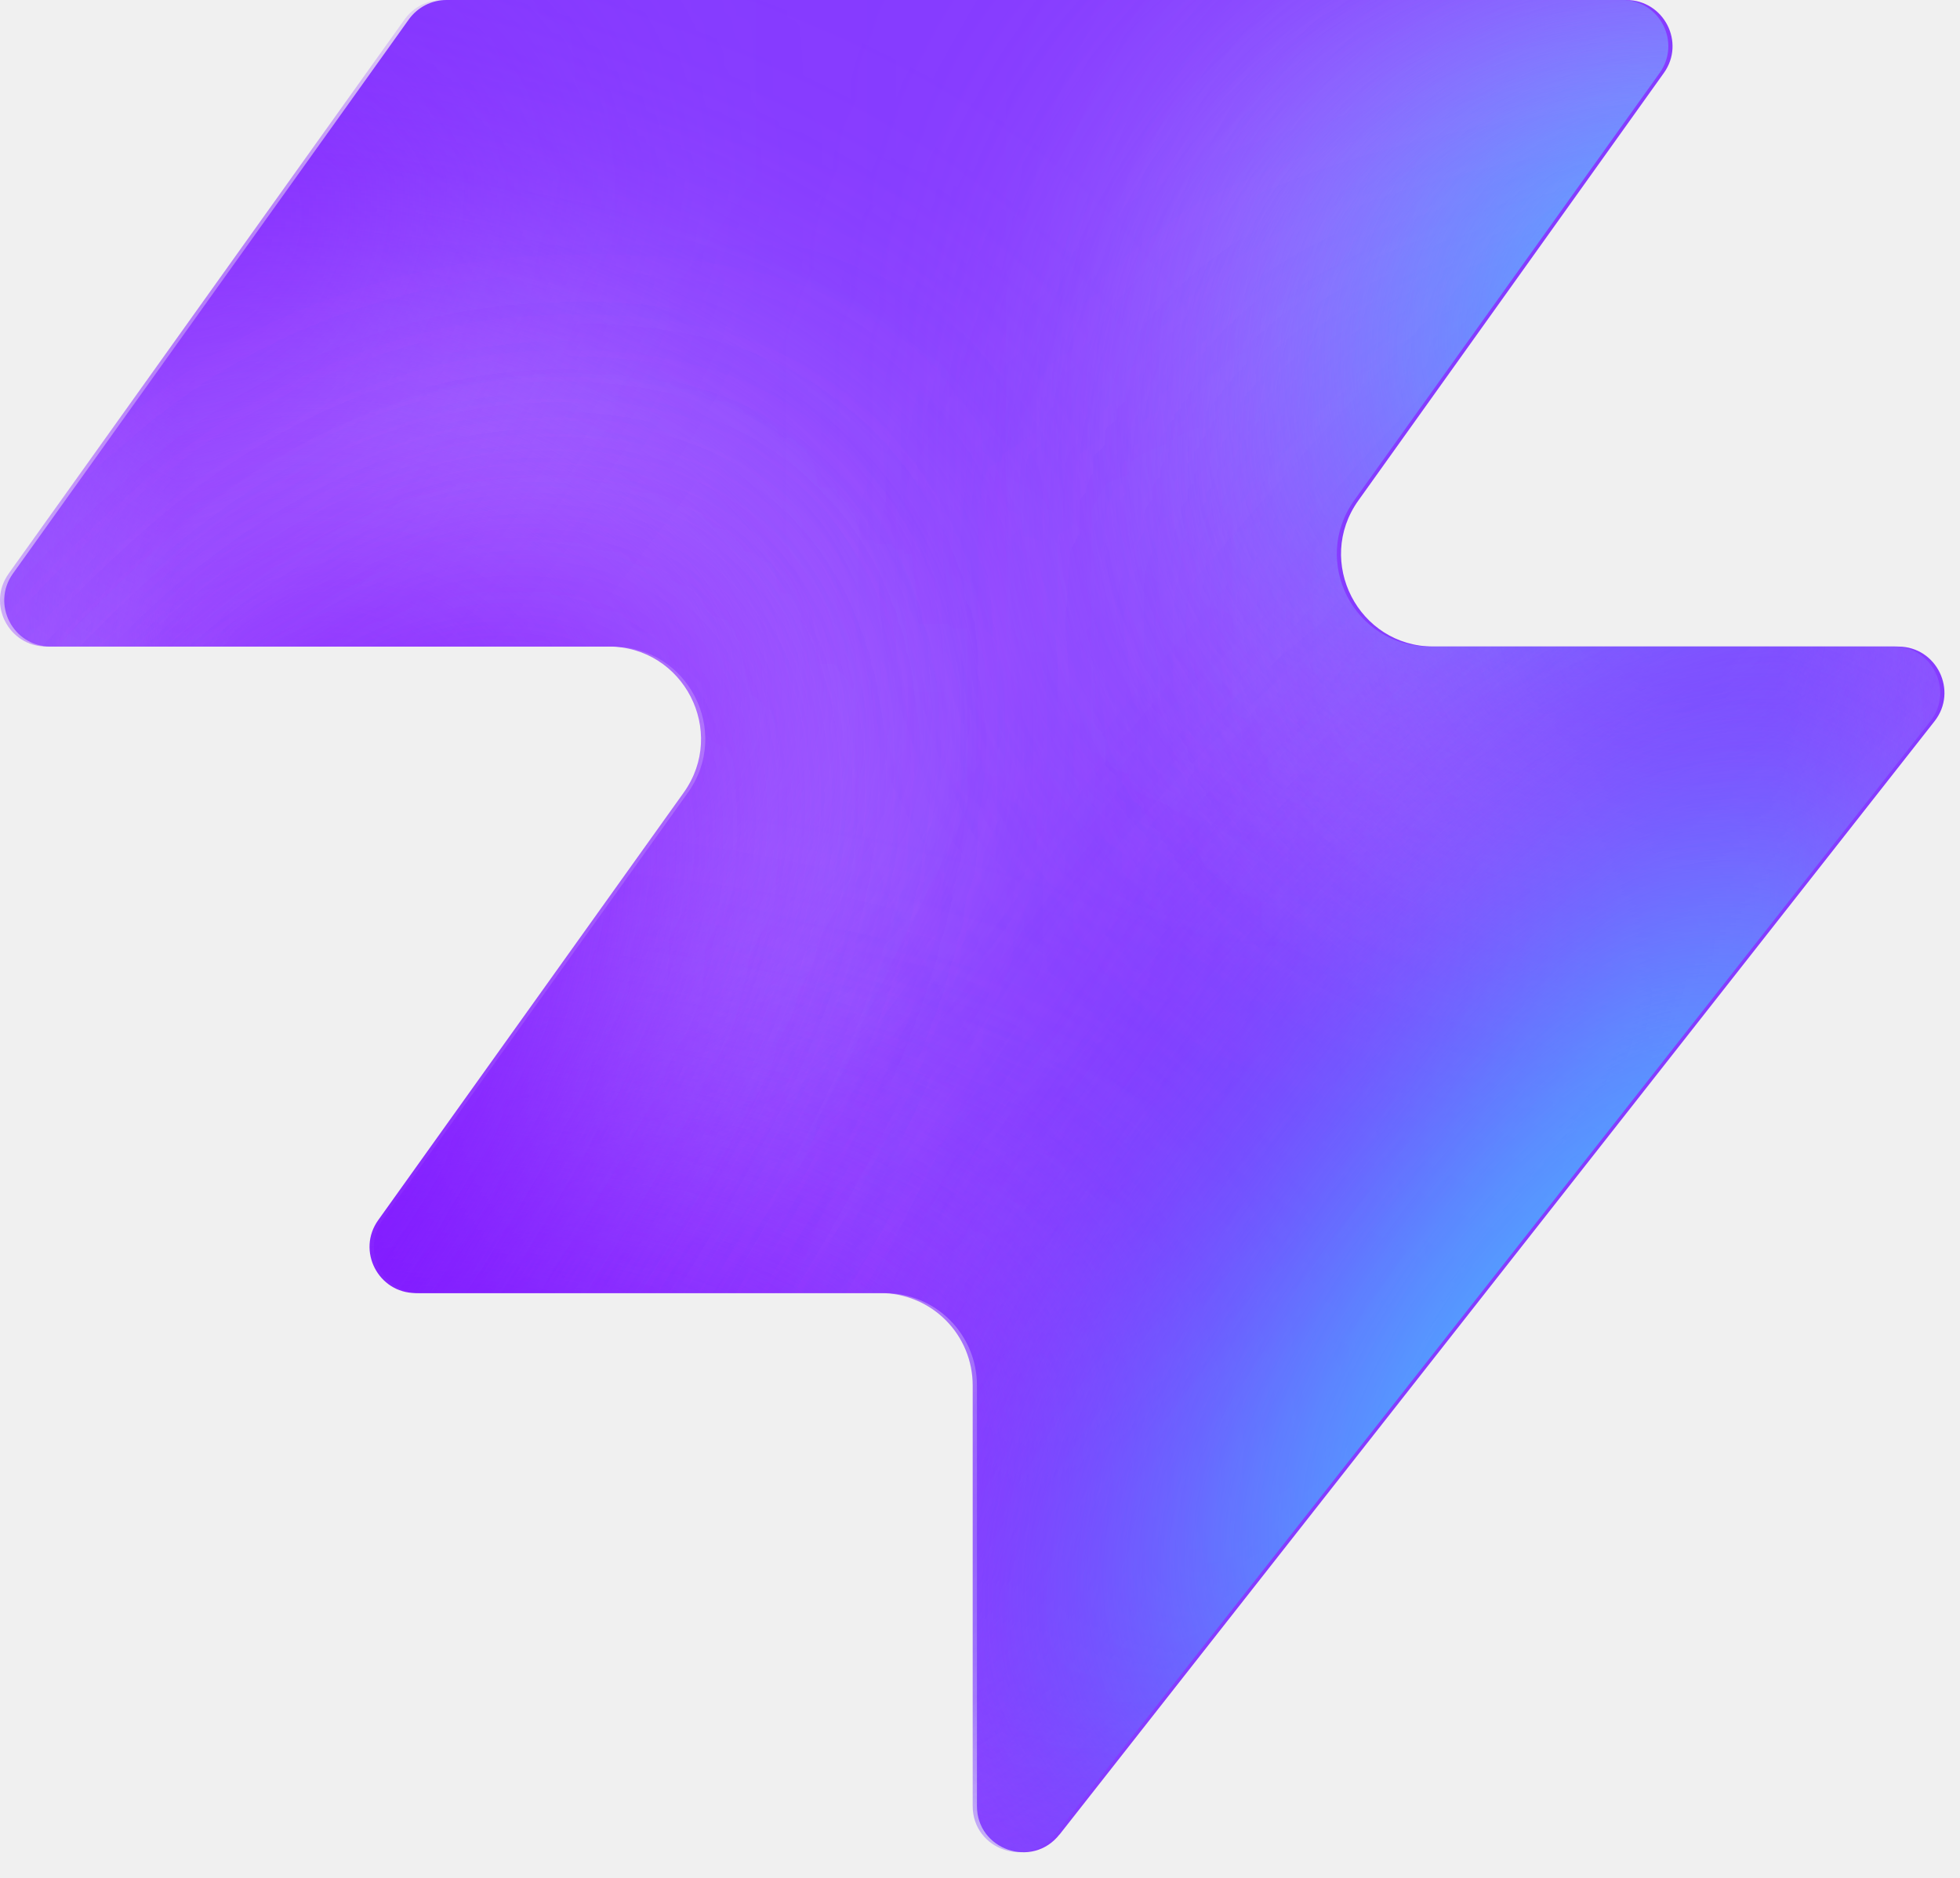
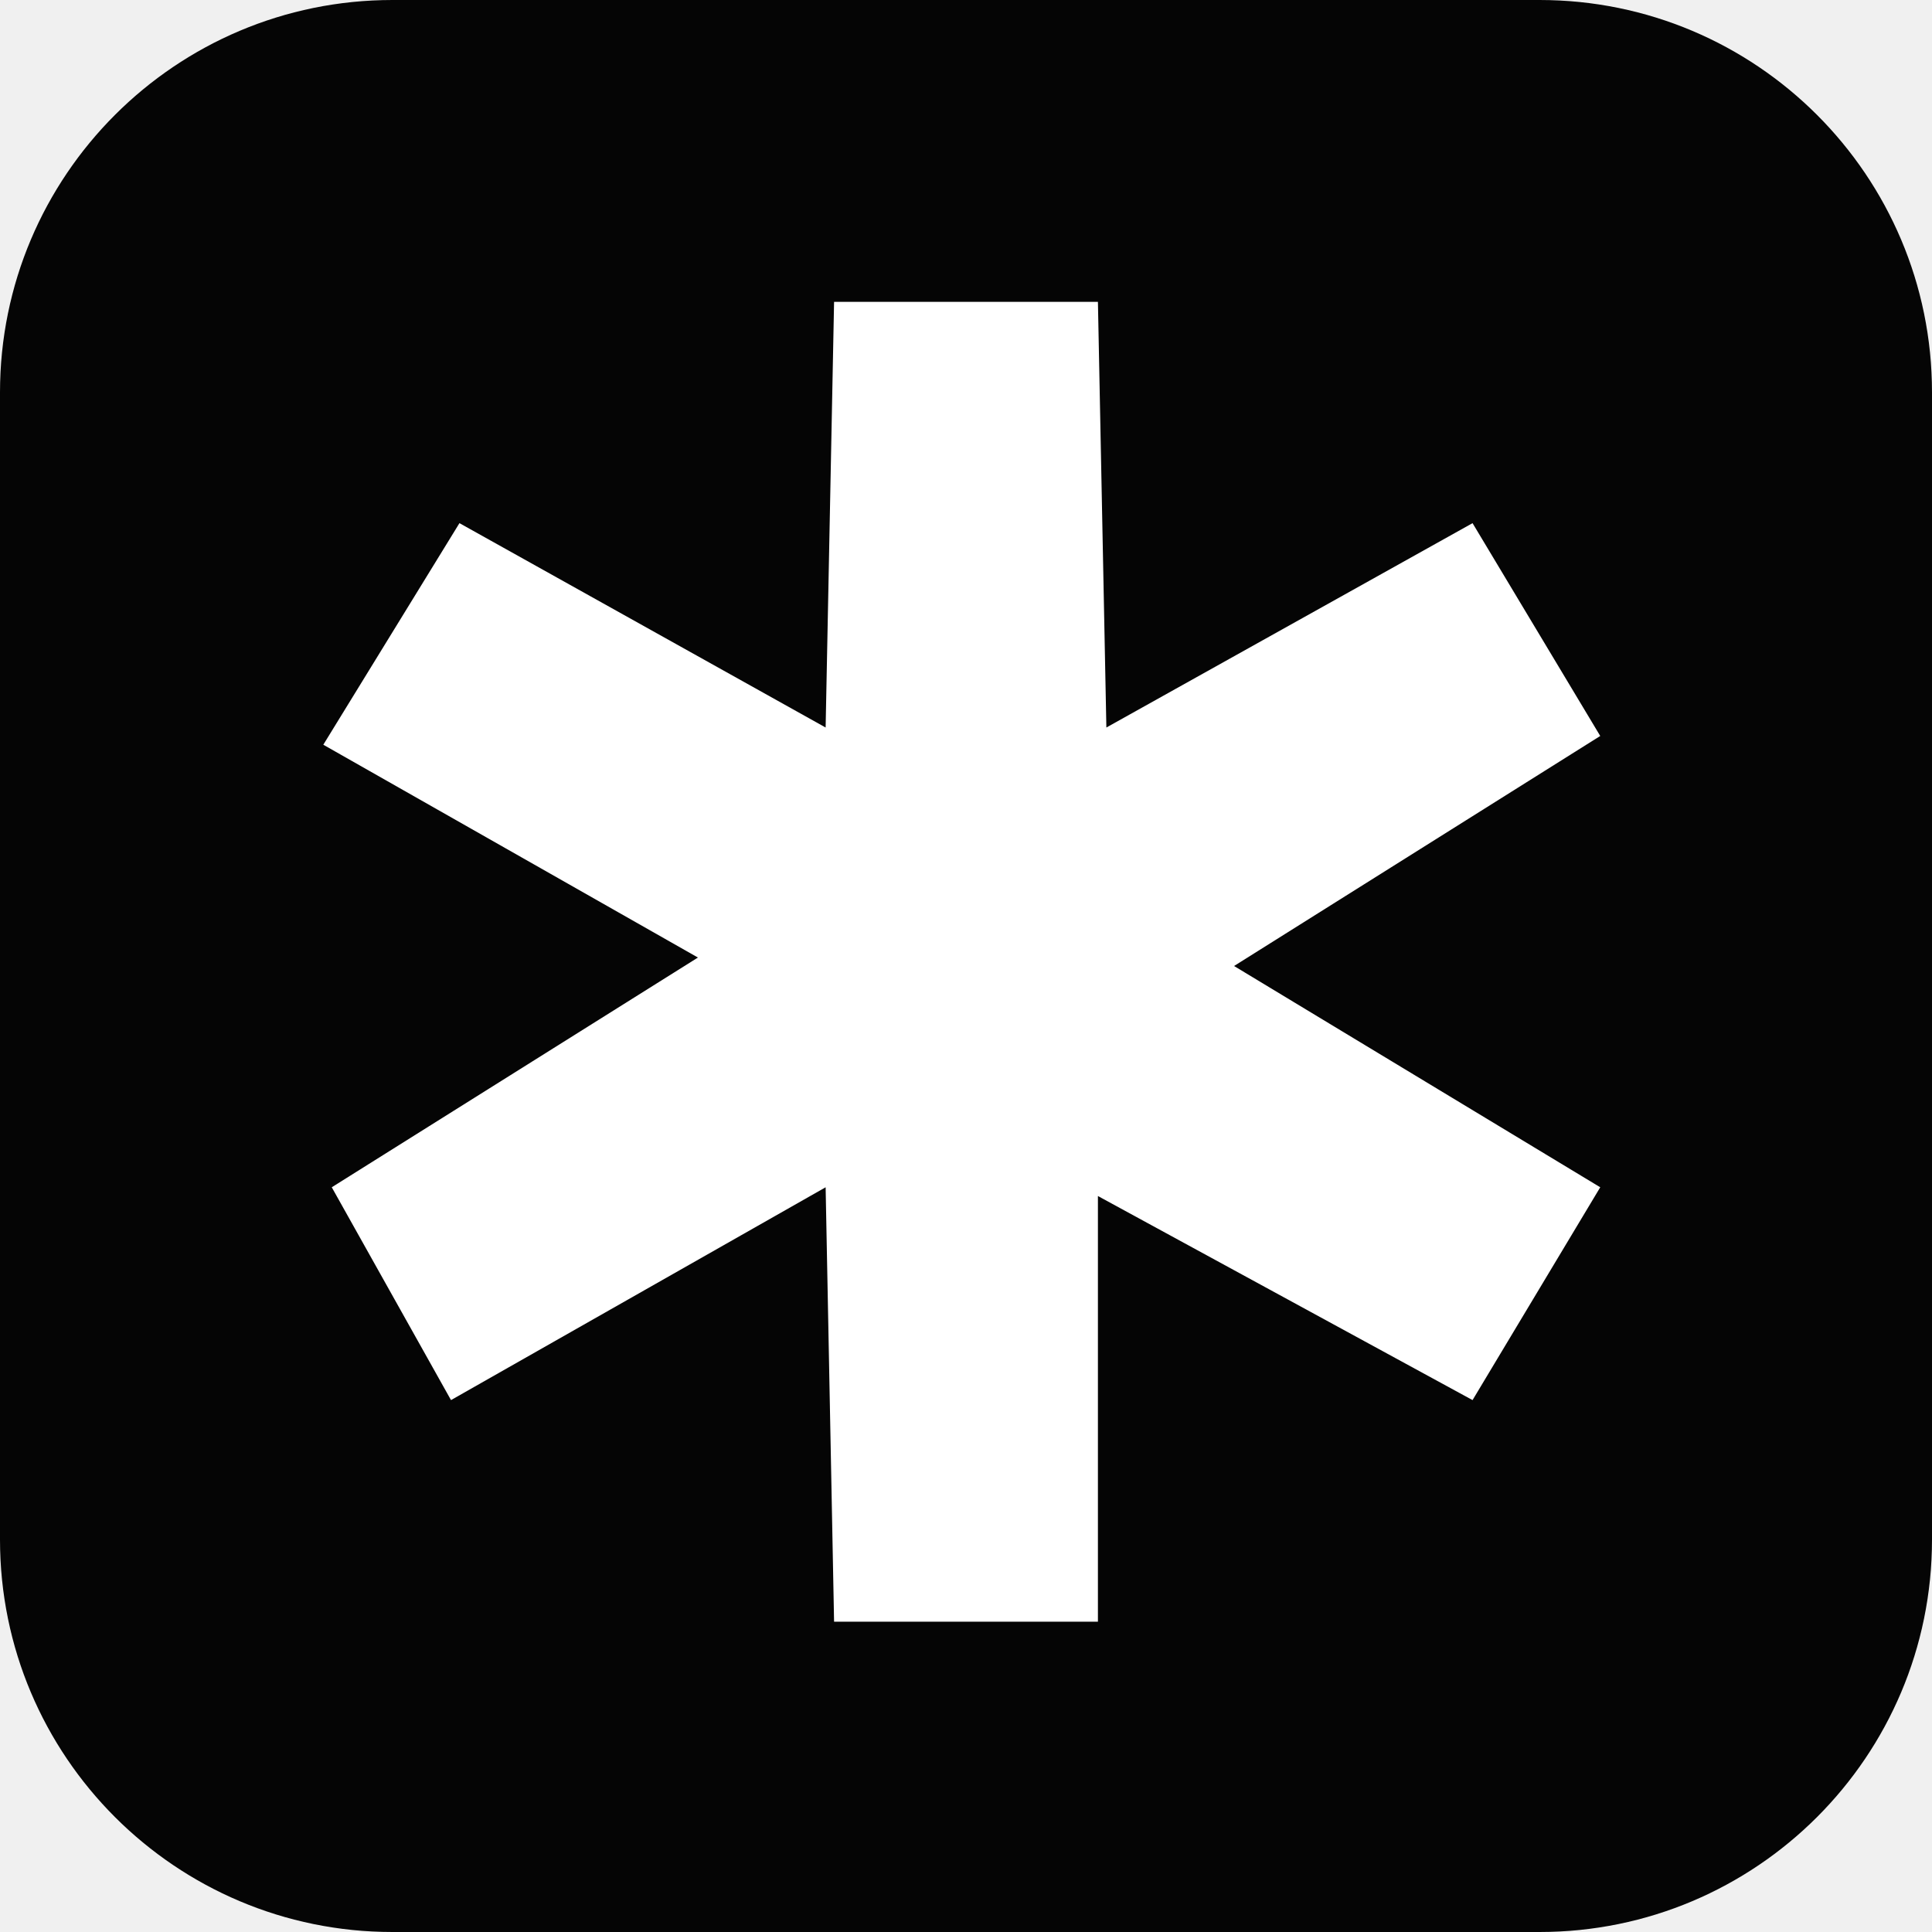
- <svg xmlns="http://www.w3.org/2000/svg" width="48" height="46" fill="none" viewBox="0 0 48 46">
-   <path fill="#863bff" d="M25.946 44.938c-.664.845-2.021.375-2.021-.698V33.937a2.26 2.26 0 0 0-2.262-2.262H10.287c-.92 0-1.456-1.04-.92-1.788l7.48-10.471c1.07-1.497 0-3.578-1.842-3.578H1.237c-.92 0-1.456-1.04-.92-1.788L10.013.474c.214-.297.556-.474.92-.474h28.894c.92 0 1.456 1.04.92 1.788l-7.48 10.471c-1.07 1.498 0 3.579 1.842 3.579h11.377c.943 0 1.473 1.088.89 1.83L25.947 44.94z" style="fill:#863bff;fill:color(display-p3 .525 .23 1);fill-opacity:1" />
-   <mask id="a" width="48" height="46" x="0" y="0" maskUnits="userSpaceOnUse" style="mask-type:alpha">
-     <path fill="#000" d="M25.842 44.938c-.664.844-2.021.375-2.021-.698V33.937a2.26 2.26 0 0 0-2.262-2.262H10.183c-.92 0-1.456-1.04-.92-1.788l7.48-10.471c1.07-1.498 0-3.579-1.842-3.579H1.133c-.92 0-1.456-1.04-.92-1.787L9.91.473c.214-.297.556-.474.92-.474h28.894c.92 0 1.456 1.04.92 1.788l-7.48 10.471c-1.07 1.498 0 3.578 1.842 3.578h11.377c.943 0 1.473 1.088.89 1.832L25.843 44.94z" style="fill:#000;fill-opacity:1" />
-   </mask>
-   <g mask="url(#a)">
-     <g filter="url(#b)">
-       <ellipse cx="5.508" cy="14.704" fill="#ede6ff" rx="5.508" ry="14.704" style="fill:#ede6ff;fill:color(display-p3 .927 .903 1);fill-opacity:1" transform="matrix(.00324 1 1 -.00324 -4.47 31.516)" />
-     </g>
-     <g filter="url(#c)">
-       <ellipse cx="10.399" cy="29.851" fill="#ede6ff" rx="10.399" ry="29.851" style="fill:#ede6ff;fill:color(display-p3 .927 .903 1);fill-opacity:1" transform="matrix(.00324 1 1 -.00324 -39.328 7.883)" />
-     </g>
-     <g filter="url(#d)">
-       <ellipse cx="5.508" cy="30.487" fill="#7e14ff" rx="5.508" ry="30.487" style="fill:#7e14ff;fill:color(display-p3 .492 .077 1);fill-opacity:1" transform="rotate(89.814 -25.913 -14.639)scale(1 -1)" />
-     </g>
-     <g filter="url(#e)">
-       <ellipse cx="5.508" cy="30.599" fill="#7e14ff" rx="5.508" ry="30.599" style="fill:#7e14ff;fill:color(display-p3 .492 .077 1);fill-opacity:1" transform="rotate(89.814 -32.644 -3.334)scale(1 -1)" />
-     </g>
-     <g filter="url(#f)">
-       <ellipse cx="5.508" cy="30.599" fill="#7e14ff" rx="5.508" ry="30.599" style="fill:#7e14ff;fill:color(display-p3 .492 .077 1);fill-opacity:1" transform="matrix(.00324 1 1 -.00324 -34.34 30.47)" />
-     </g>
-     <g filter="url(#g)">
-       <ellipse cx="14.072" cy="22.078" fill="#ede6ff" rx="14.072" ry="22.078" style="fill:#ede6ff;fill:color(display-p3 .927 .903 1);fill-opacity:1" transform="rotate(93.35 24.506 48.493)scale(-1 1)" />
-     </g>
-     <g filter="url(#h)">
-       <ellipse cx="3.47" cy="21.501" fill="#7e14ff" rx="3.47" ry="21.501" style="fill:#7e14ff;fill:color(display-p3 .492 .077 1);fill-opacity:1" transform="rotate(89.009 28.708 47.59)scale(-1 1)" />
-     </g>
-     <g filter="url(#i)">
-       <ellipse cx="3.47" cy="21.501" fill="#7e14ff" rx="3.47" ry="21.501" style="fill:#7e14ff;fill:color(display-p3 .492 .077 1);fill-opacity:1" transform="rotate(89.009 28.708 47.59)scale(-1 1)" />
-     </g>
-     <g filter="url(#j)">
-       <ellipse cx=".387" cy="8.972" fill="#7e14ff" rx="4.407" ry="29.108" style="fill:#7e14ff;fill:color(display-p3 .492 .077 1);fill-opacity:1" transform="rotate(39.51 .387 8.972)" />
-     </g>
-     <g filter="url(#k)">
-       <ellipse cx="47.523" cy="-6.092" fill="#7e14ff" rx="4.407" ry="29.108" style="fill:#7e14ff;fill:color(display-p3 .492 .077 1);fill-opacity:1" transform="rotate(37.892 47.523 -6.092)" />
-     </g>
-     <g filter="url(#l)">
-       <ellipse cx="41.412" cy="6.333" fill="#47bfff" rx="5.971" ry="9.665" style="fill:#47bfff;fill:color(display-p3 .28 .748 1);fill-opacity:1" transform="rotate(37.892 41.412 6.333)" />
-     </g>
-     <g filter="url(#m)">
-       <ellipse cx="-1.879" cy="38.332" fill="#7e14ff" rx="4.407" ry="29.108" style="fill:#7e14ff;fill:color(display-p3 .492 .077 1);fill-opacity:1" transform="rotate(37.892 -1.88 38.332)" />
-     </g>
-     <g filter="url(#n)">
-       <ellipse cx="-1.879" cy="38.332" fill="#7e14ff" rx="4.407" ry="29.108" style="fill:#7e14ff;fill:color(display-p3 .492 .077 1);fill-opacity:1" transform="rotate(37.892 -1.88 38.332)" />
-     </g>
-     <g filter="url(#o)">
-       <ellipse cx="35.651" cy="29.907" fill="#7e14ff" rx="4.407" ry="29.108" style="fill:#7e14ff;fill:color(display-p3 .492 .077 1);fill-opacity:1" transform="rotate(37.892 35.651 29.907)" />
-     </g>
-     <g filter="url(#p)">
-       <ellipse cx="38.418" cy="32.4" fill="#47bfff" rx="5.971" ry="15.297" style="fill:#47bfff;fill:color(display-p3 .28 .748 1);fill-opacity:1" transform="rotate(37.892 38.418 32.4)" />
-     </g>
-   </g>
-   <defs>
-     <filter id="b" width="60.045" height="41.654" x="-19.77" y="16.149" color-interpolation-filters="sRGB" filterUnits="userSpaceOnUse">
-       <feFlood flood-opacity="0" result="BackgroundImageFix" />
-       <feBlend in="SourceGraphic" in2="BackgroundImageFix" result="shape" />
-       <feGaussianBlur result="effect1_foregroundBlur_2002_17158" stdDeviation="7.659" />
-     </filter>
-     <filter id="c" width="90.34" height="51.437" x="-54.613" y="-7.533" color-interpolation-filters="sRGB" filterUnits="userSpaceOnUse">
-       <feFlood flood-opacity="0" result="BackgroundImageFix" />
-       <feBlend in="SourceGraphic" in2="BackgroundImageFix" result="shape" />
-       <feGaussianBlur result="effect1_foregroundBlur_2002_17158" stdDeviation="7.659" />
-     </filter>
-     <filter id="d" width="79.355" height="29.4" x="-49.64" y="2.03" color-interpolation-filters="sRGB" filterUnits="userSpaceOnUse">
-       <feFlood flood-opacity="0" result="BackgroundImageFix" />
-       <feBlend in="SourceGraphic" in2="BackgroundImageFix" result="shape" />
-       <feGaussianBlur result="effect1_foregroundBlur_2002_17158" stdDeviation="4.596" />
-     </filter>
-     <filter id="e" width="79.579" height="29.4" x="-45.045" y="20.029" color-interpolation-filters="sRGB" filterUnits="userSpaceOnUse">
-       <feFlood flood-opacity="0" result="BackgroundImageFix" />
-       <feBlend in="SourceGraphic" in2="BackgroundImageFix" result="shape" />
-       <feGaussianBlur result="effect1_foregroundBlur_2002_17158" stdDeviation="4.596" />
-     </filter>
-     <filter id="f" width="79.579" height="29.4" x="-43.513" y="21.178" color-interpolation-filters="sRGB" filterUnits="userSpaceOnUse">
-       <feFlood flood-opacity="0" result="BackgroundImageFix" />
-       <feBlend in="SourceGraphic" in2="BackgroundImageFix" result="shape" />
-       <feGaussianBlur result="effect1_foregroundBlur_2002_17158" stdDeviation="4.596" />
-     </filter>
-     <filter id="g" width="74.749" height="58.852" x="15.756" y="-17.901" color-interpolation-filters="sRGB" filterUnits="userSpaceOnUse">
-       <feFlood flood-opacity="0" result="BackgroundImageFix" />
-       <feBlend in="SourceGraphic" in2="BackgroundImageFix" result="shape" />
-       <feGaussianBlur result="effect1_foregroundBlur_2002_17158" stdDeviation="7.659" />
-     </filter>
-     <filter id="h" width="61.377" height="25.362" x="23.548" y="2.284" color-interpolation-filters="sRGB" filterUnits="userSpaceOnUse">
-       <feFlood flood-opacity="0" result="BackgroundImageFix" />
-       <feBlend in="SourceGraphic" in2="BackgroundImageFix" result="shape" />
-       <feGaussianBlur result="effect1_foregroundBlur_2002_17158" stdDeviation="4.596" />
-     </filter>
-     <filter id="i" width="61.377" height="25.362" x="23.548" y="2.284" color-interpolation-filters="sRGB" filterUnits="userSpaceOnUse">
-       <feFlood flood-opacity="0" result="BackgroundImageFix" />
-       <feBlend in="SourceGraphic" in2="BackgroundImageFix" result="shape" />
-       <feGaussianBlur result="effect1_foregroundBlur_2002_17158" stdDeviation="4.596" />
-     </filter>
-     <filter id="j" width="56.045" height="63.649" x="-27.636" y="-22.853" color-interpolation-filters="sRGB" filterUnits="userSpaceOnUse">
-       <feFlood flood-opacity="0" result="BackgroundImageFix" />
-       <feBlend in="SourceGraphic" in2="BackgroundImageFix" result="shape" />
-       <feGaussianBlur result="effect1_foregroundBlur_2002_17158" stdDeviation="4.596" />
-     </filter>
-     <filter id="k" width="54.814" height="64.646" x="20.116" y="-38.415" color-interpolation-filters="sRGB" filterUnits="userSpaceOnUse">
-       <feFlood flood-opacity="0" result="BackgroundImageFix" />
-       <feBlend in="SourceGraphic" in2="BackgroundImageFix" result="shape" />
-       <feGaussianBlur result="effect1_foregroundBlur_2002_17158" stdDeviation="4.596" />
-     </filter>
-     <filter id="l" width="33.541" height="35.313" x="24.641" y="-11.323" color-interpolation-filters="sRGB" filterUnits="userSpaceOnUse">
-       <feFlood flood-opacity="0" result="BackgroundImageFix" />
-       <feBlend in="SourceGraphic" in2="BackgroundImageFix" result="shape" />
-       <feGaussianBlur result="effect1_foregroundBlur_2002_17158" stdDeviation="4.596" />
-     </filter>
-     <filter id="m" width="54.814" height="64.646" x="-29.286" y="6.009" color-interpolation-filters="sRGB" filterUnits="userSpaceOnUse">
-       <feFlood flood-opacity="0" result="BackgroundImageFix" />
-       <feBlend in="SourceGraphic" in2="BackgroundImageFix" result="shape" />
-       <feGaussianBlur result="effect1_foregroundBlur_2002_17158" stdDeviation="4.596" />
-     </filter>
-     <filter id="n" width="54.814" height="64.646" x="-29.286" y="6.009" color-interpolation-filters="sRGB" filterUnits="userSpaceOnUse">
-       <feFlood flood-opacity="0" result="BackgroundImageFix" />
-       <feBlend in="SourceGraphic" in2="BackgroundImageFix" result="shape" />
-       <feGaussianBlur result="effect1_foregroundBlur_2002_17158" stdDeviation="4.596" />
-     </filter>
-     <filter id="o" width="54.814" height="64.646" x="8.244" y="-2.416" color-interpolation-filters="sRGB" filterUnits="userSpaceOnUse">
-       <feFlood flood-opacity="0" result="BackgroundImageFix" />
-       <feBlend in="SourceGraphic" in2="BackgroundImageFix" result="shape" />
-       <feGaussianBlur result="effect1_foregroundBlur_2002_17158" stdDeviation="4.596" />
-     </filter>
-     <filter id="p" width="39.409" height="43.623" x="18.713" y="10.588" color-interpolation-filters="sRGB" filterUnits="userSpaceOnUse">
-       <feFlood flood-opacity="0" result="BackgroundImageFix" />
-       <feBlend in="SourceGraphic" in2="BackgroundImageFix" result="shape" />
-       <feGaussianBlur result="effect1_foregroundBlur_2002_17158" stdDeviation="4.596" />
-     </filter>
-   </defs>
+ <svg xmlns="http://www.w3.org/2000/svg" viewBox="0 0 64 64" role="img" aria-label="Sync">
+   <rect width="64" height="64" rx="13" fill="#050505" />
+   <path d="M 27.63 10 L 27.35 24.1 L 15.22 17.33 L 10.71 24.67 L 23.12 31.72 L 10.99 39.33 L 14.94 46.38 L 27.35 39.33 L 27.63 53.72 L 36.37 53.72 L 36.37 39.62 L 48.78 46.38 L 53.01 39.33 L 40.88 32 L 53.01 24.38 L 48.78 17.33 L 36.65 24.1 L 36.37 10 Z" fill="#FFFFFF" />
</svg>
